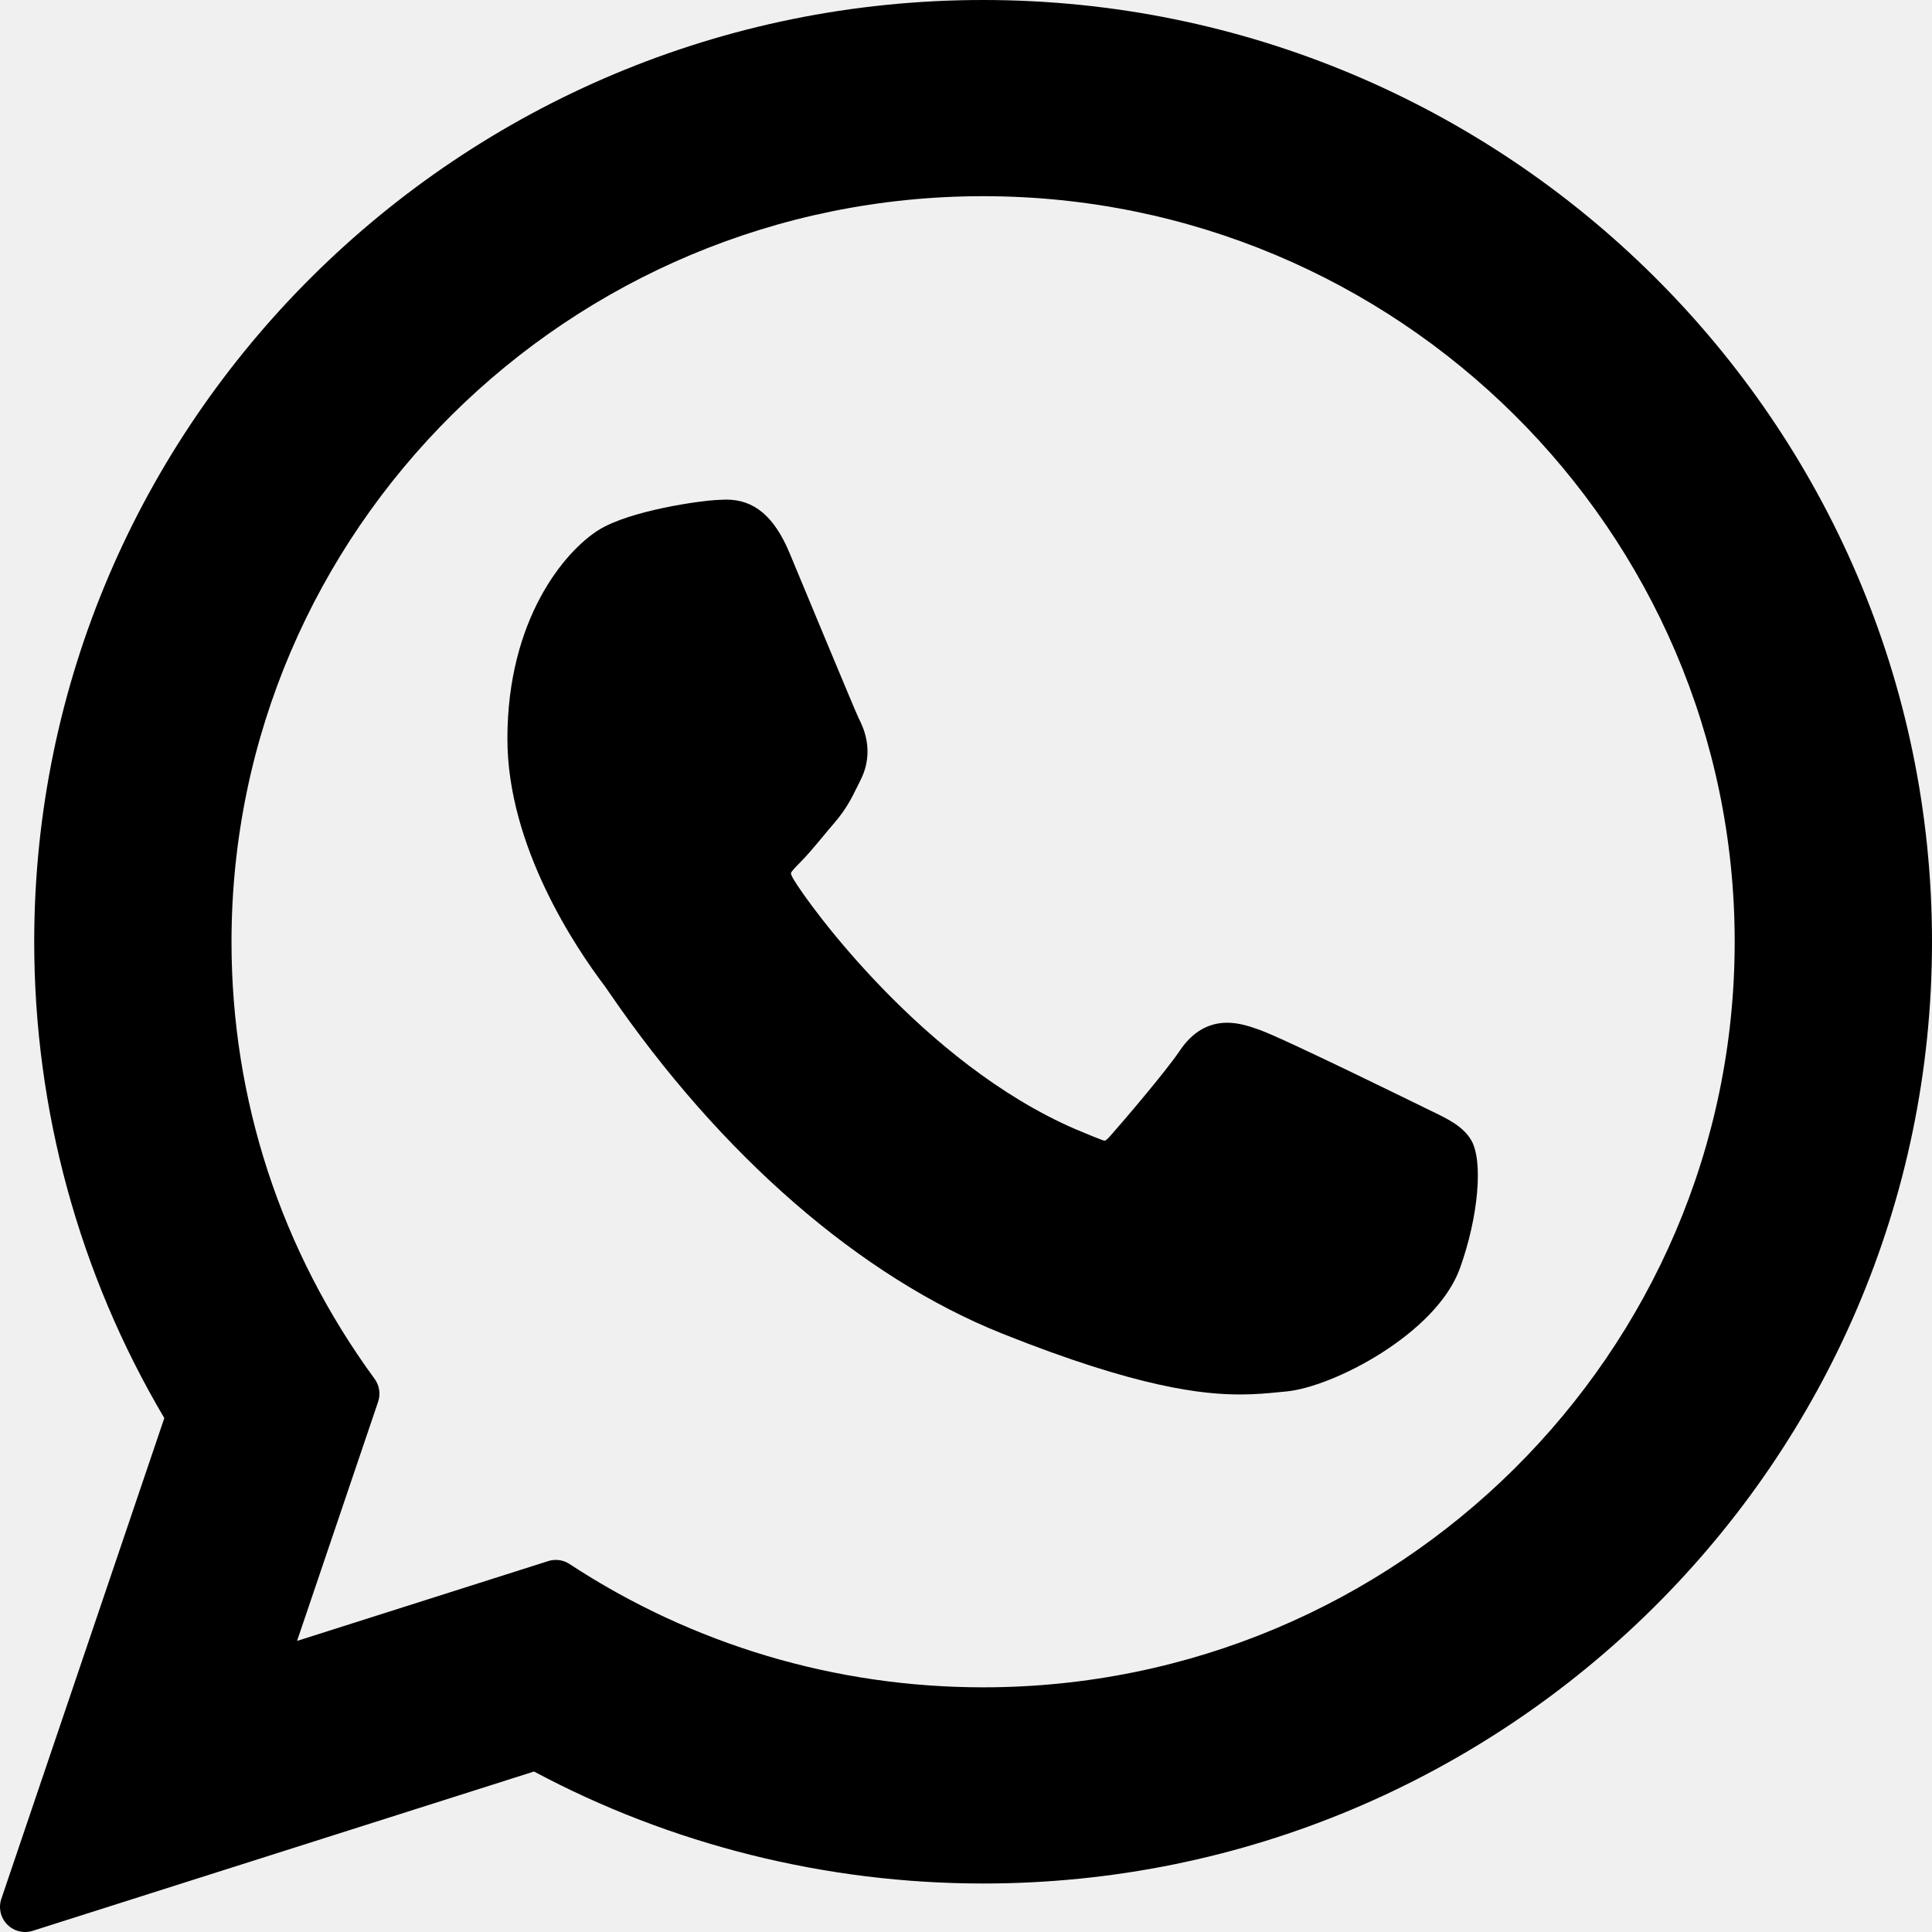
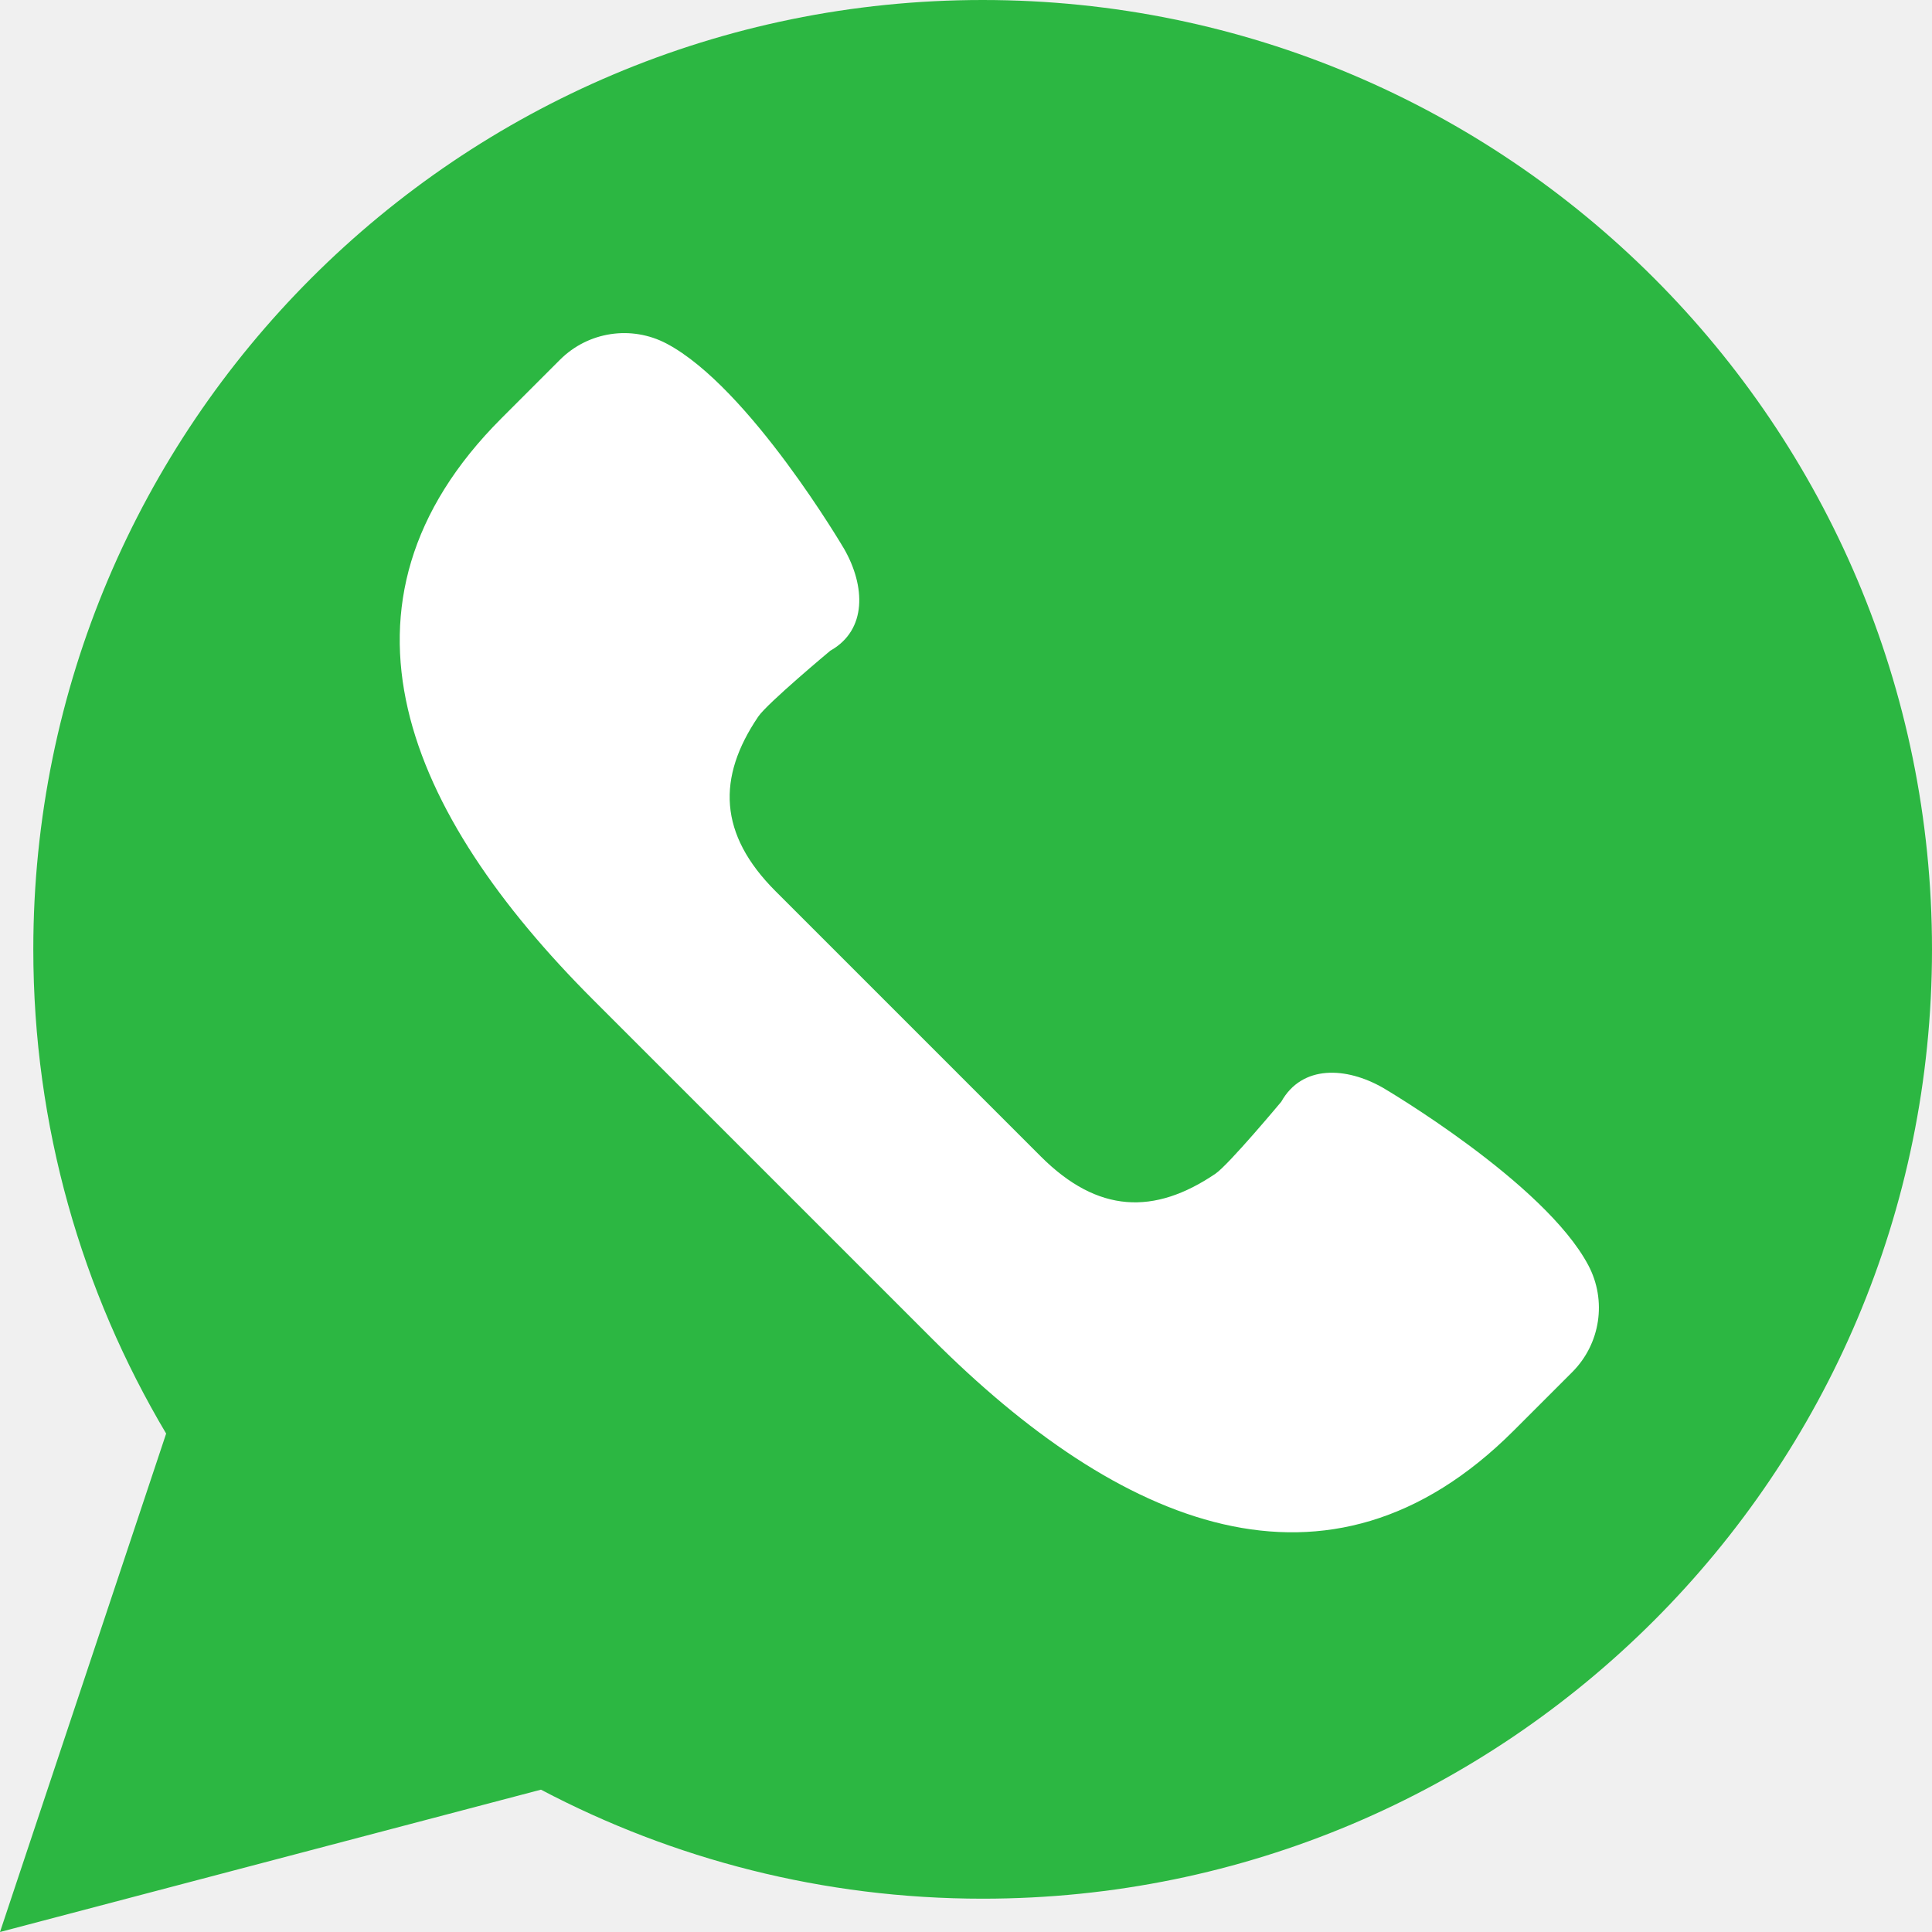
- <svg xmlns="http://www.w3.org/2000/svg" fill="#000000" height="800px" width="800px" version="1.1" id="Layer_1" viewBox="0 0 308 308" xml:space="preserve">
-   <g id="XMLID_468_">
-     <path id="XMLID_469_" d="M227.904,176.981c-0.6-0.288-23.054-11.345-27.044-12.781c-1.629-0.585-3.374-1.156-5.23-1.156   c-3.032,0-5.579,1.511-7.563,4.479c-2.243,3.334-9.033,11.271-11.131,13.642c-0.274,0.313-0.648,0.687-0.872,0.687   c-0.201,0-3.676-1.431-4.728-1.888c-24.087-10.463-42.37-35.624-44.877-39.867c-0.358-0.61-0.373-0.887-0.376-0.887   c0.088-0.323,0.898-1.135,1.316-1.554c1.223-1.21,2.548-2.805,3.83-4.348c0.607-0.731,1.215-1.463,1.812-2.153   c1.86-2.164,2.688-3.844,3.648-5.79l0.503-1.011c2.344-4.657,0.342-8.587-0.305-9.856c-0.531-1.062-10.012-23.944-11.02-26.348   c-2.424-5.801-5.627-8.502-10.078-8.502c-0.413,0,0,0-1.732,0.073c-2.109,0.089-13.594,1.601-18.672,4.802   c-5.385,3.395-14.495,14.217-14.495,33.249c0,17.129,10.87,33.302,15.537,39.453c0.116,0.155,0.329,0.47,0.638,0.922   c17.873,26.102,40.154,45.446,62.741,54.469c21.745,8.686,32.042,9.69,37.896,9.69c0.001,0,0.001,0,0.001,0   c2.46,0,4.429-0.193,6.166-0.364l1.102-0.105c7.512-0.666,24.02-9.22,27.775-19.655c2.958-8.219,3.738-17.199,1.77-20.458   C233.168,179.508,230.845,178.393,227.904,176.981z" />
-     <path id="XMLID_470_" d="M156.734,0C73.318,0,5.454,67.354,5.454,150.143c0,26.777,7.166,52.988,20.741,75.928L0.212,302.716   c-0.484,1.429-0.124,3.009,0.933,4.085C1.908,307.58,2.943,308,4,308c0.405,0,0.813-0.061,1.211-0.188l79.92-25.396   c21.87,11.685,46.588,17.853,71.604,17.853C240.143,300.27,308,232.923,308,150.143C308,67.354,240.143,0,156.734,0z    M156.734,268.994c-23.539,0-46.338-6.797-65.936-19.657c-0.659-0.433-1.424-0.655-2.194-0.655c-0.407,0-0.815,0.062-1.212,0.188   l-40.035,12.726l12.924-38.129c0.418-1.234,0.209-2.595-0.561-3.647c-14.924-20.392-22.813-44.485-22.813-69.677   c0-65.543,53.754-118.867,119.826-118.867c66.064,0,119.812,53.324,119.812,118.867   C276.546,215.678,222.799,268.994,156.734,268.994z" />
+ <svg xmlns="http://www.w3.org/2000/svg" height="800px" width="800px" version="1.1" id="Capa_1" viewBox="0 0 58 58" xml:space="preserve">
+   <g>
+     <path style="fill:#2CB742;" d="M0,58l4.988-14.963C2.457,38.78,1,33.812,1,28.5C1,12.76,13.76,0,29.5,0S58,12.76,58,28.5   S45.24,57,29.5,57c-4.789,0-9.299-1.187-13.26-3.273L0,58z" />
+     <path style="fill:#FFFFFF;" d="M47.683,37.985c-1.316-2.487-6.169-5.331-6.169-5.331c-1.098-0.626-2.423-0.696-3.049,0.42   c0,0-1.577,1.891-1.978,2.163c-1.832,1.241-3.529,1.193-5.242-0.52l-3.981-3.981l-3.981-3.981c-1.713-1.713-1.761-3.41-0.52-5.242   c0.272-0.401,2.163-1.978,2.163-1.978c1.116-0.627,1.046-1.951,0.42-3.049c0,0-2.844-4.853-5.331-6.169   c-1.058-0.56-2.357-0.364-3.203,0.482l-1.758,1.758c-5.577,5.577-2.831,11.873,2.746,17.45l5.097,5.097l5.097,5.097   c5.577,5.577,11.873,8.323,17.45,2.746l1.758-1.758C48.048,40.341,48.243,39.042,47.683,37.985z" />
  </g>
</svg>
